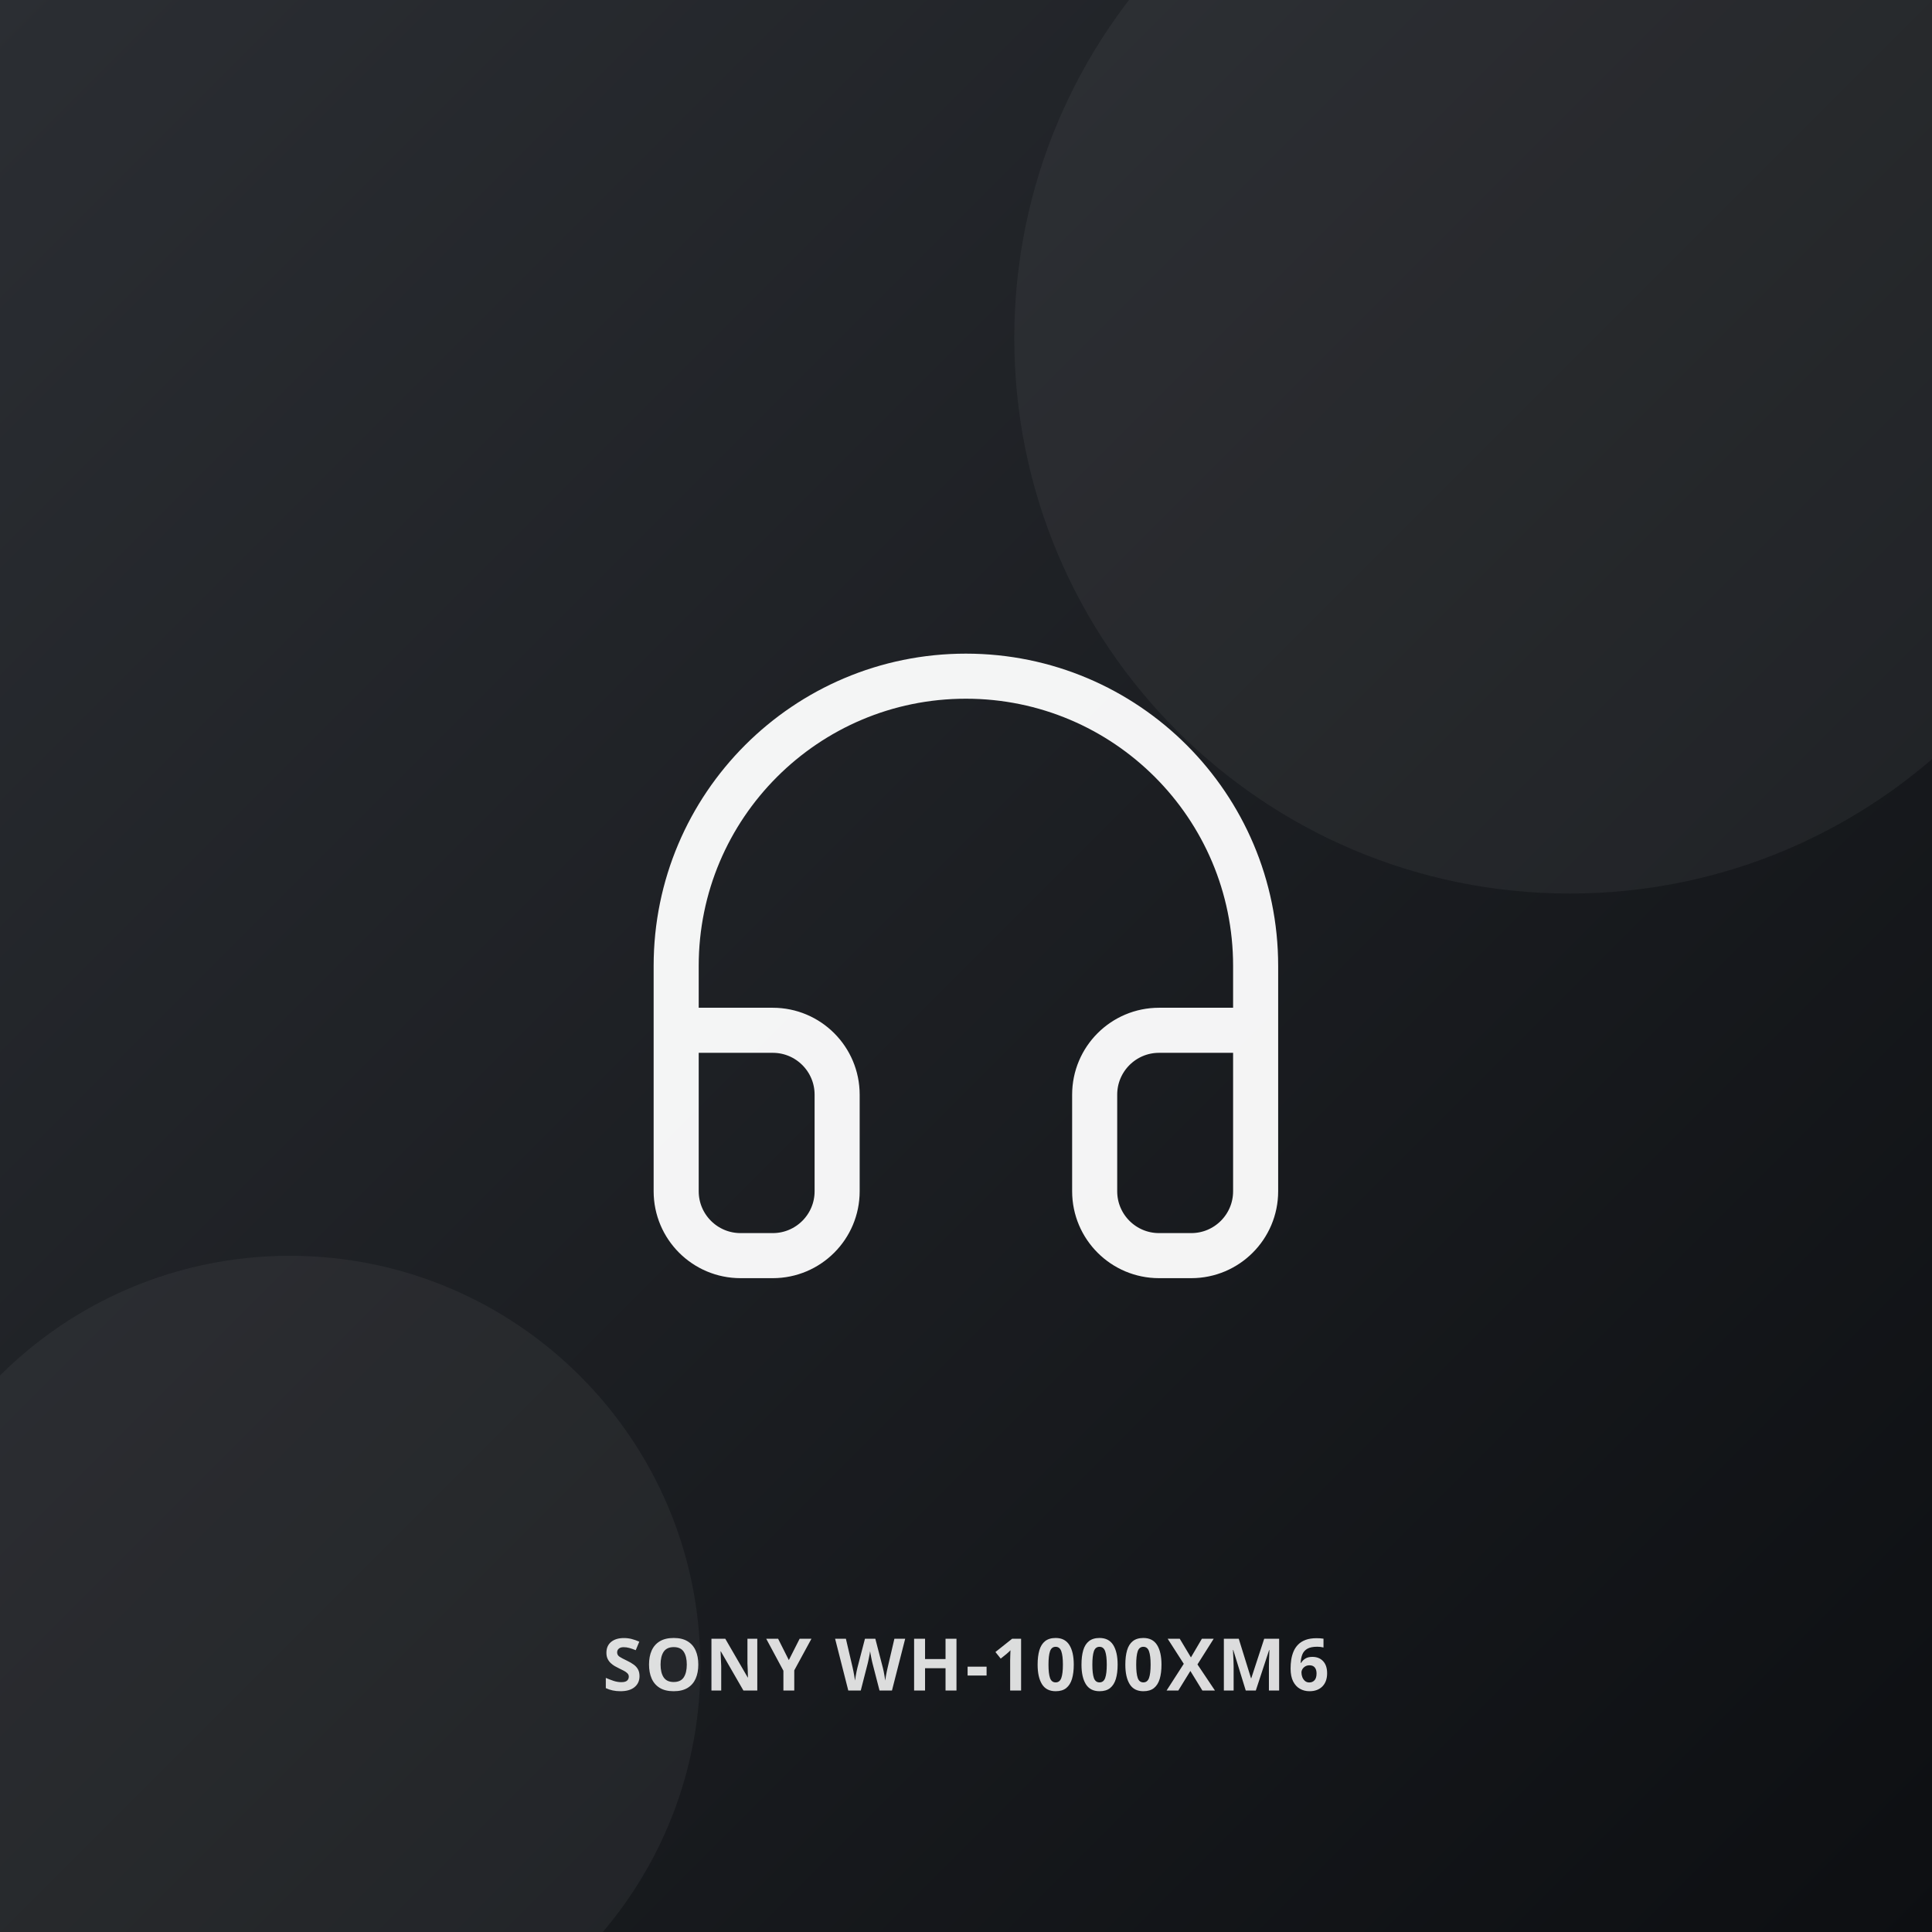
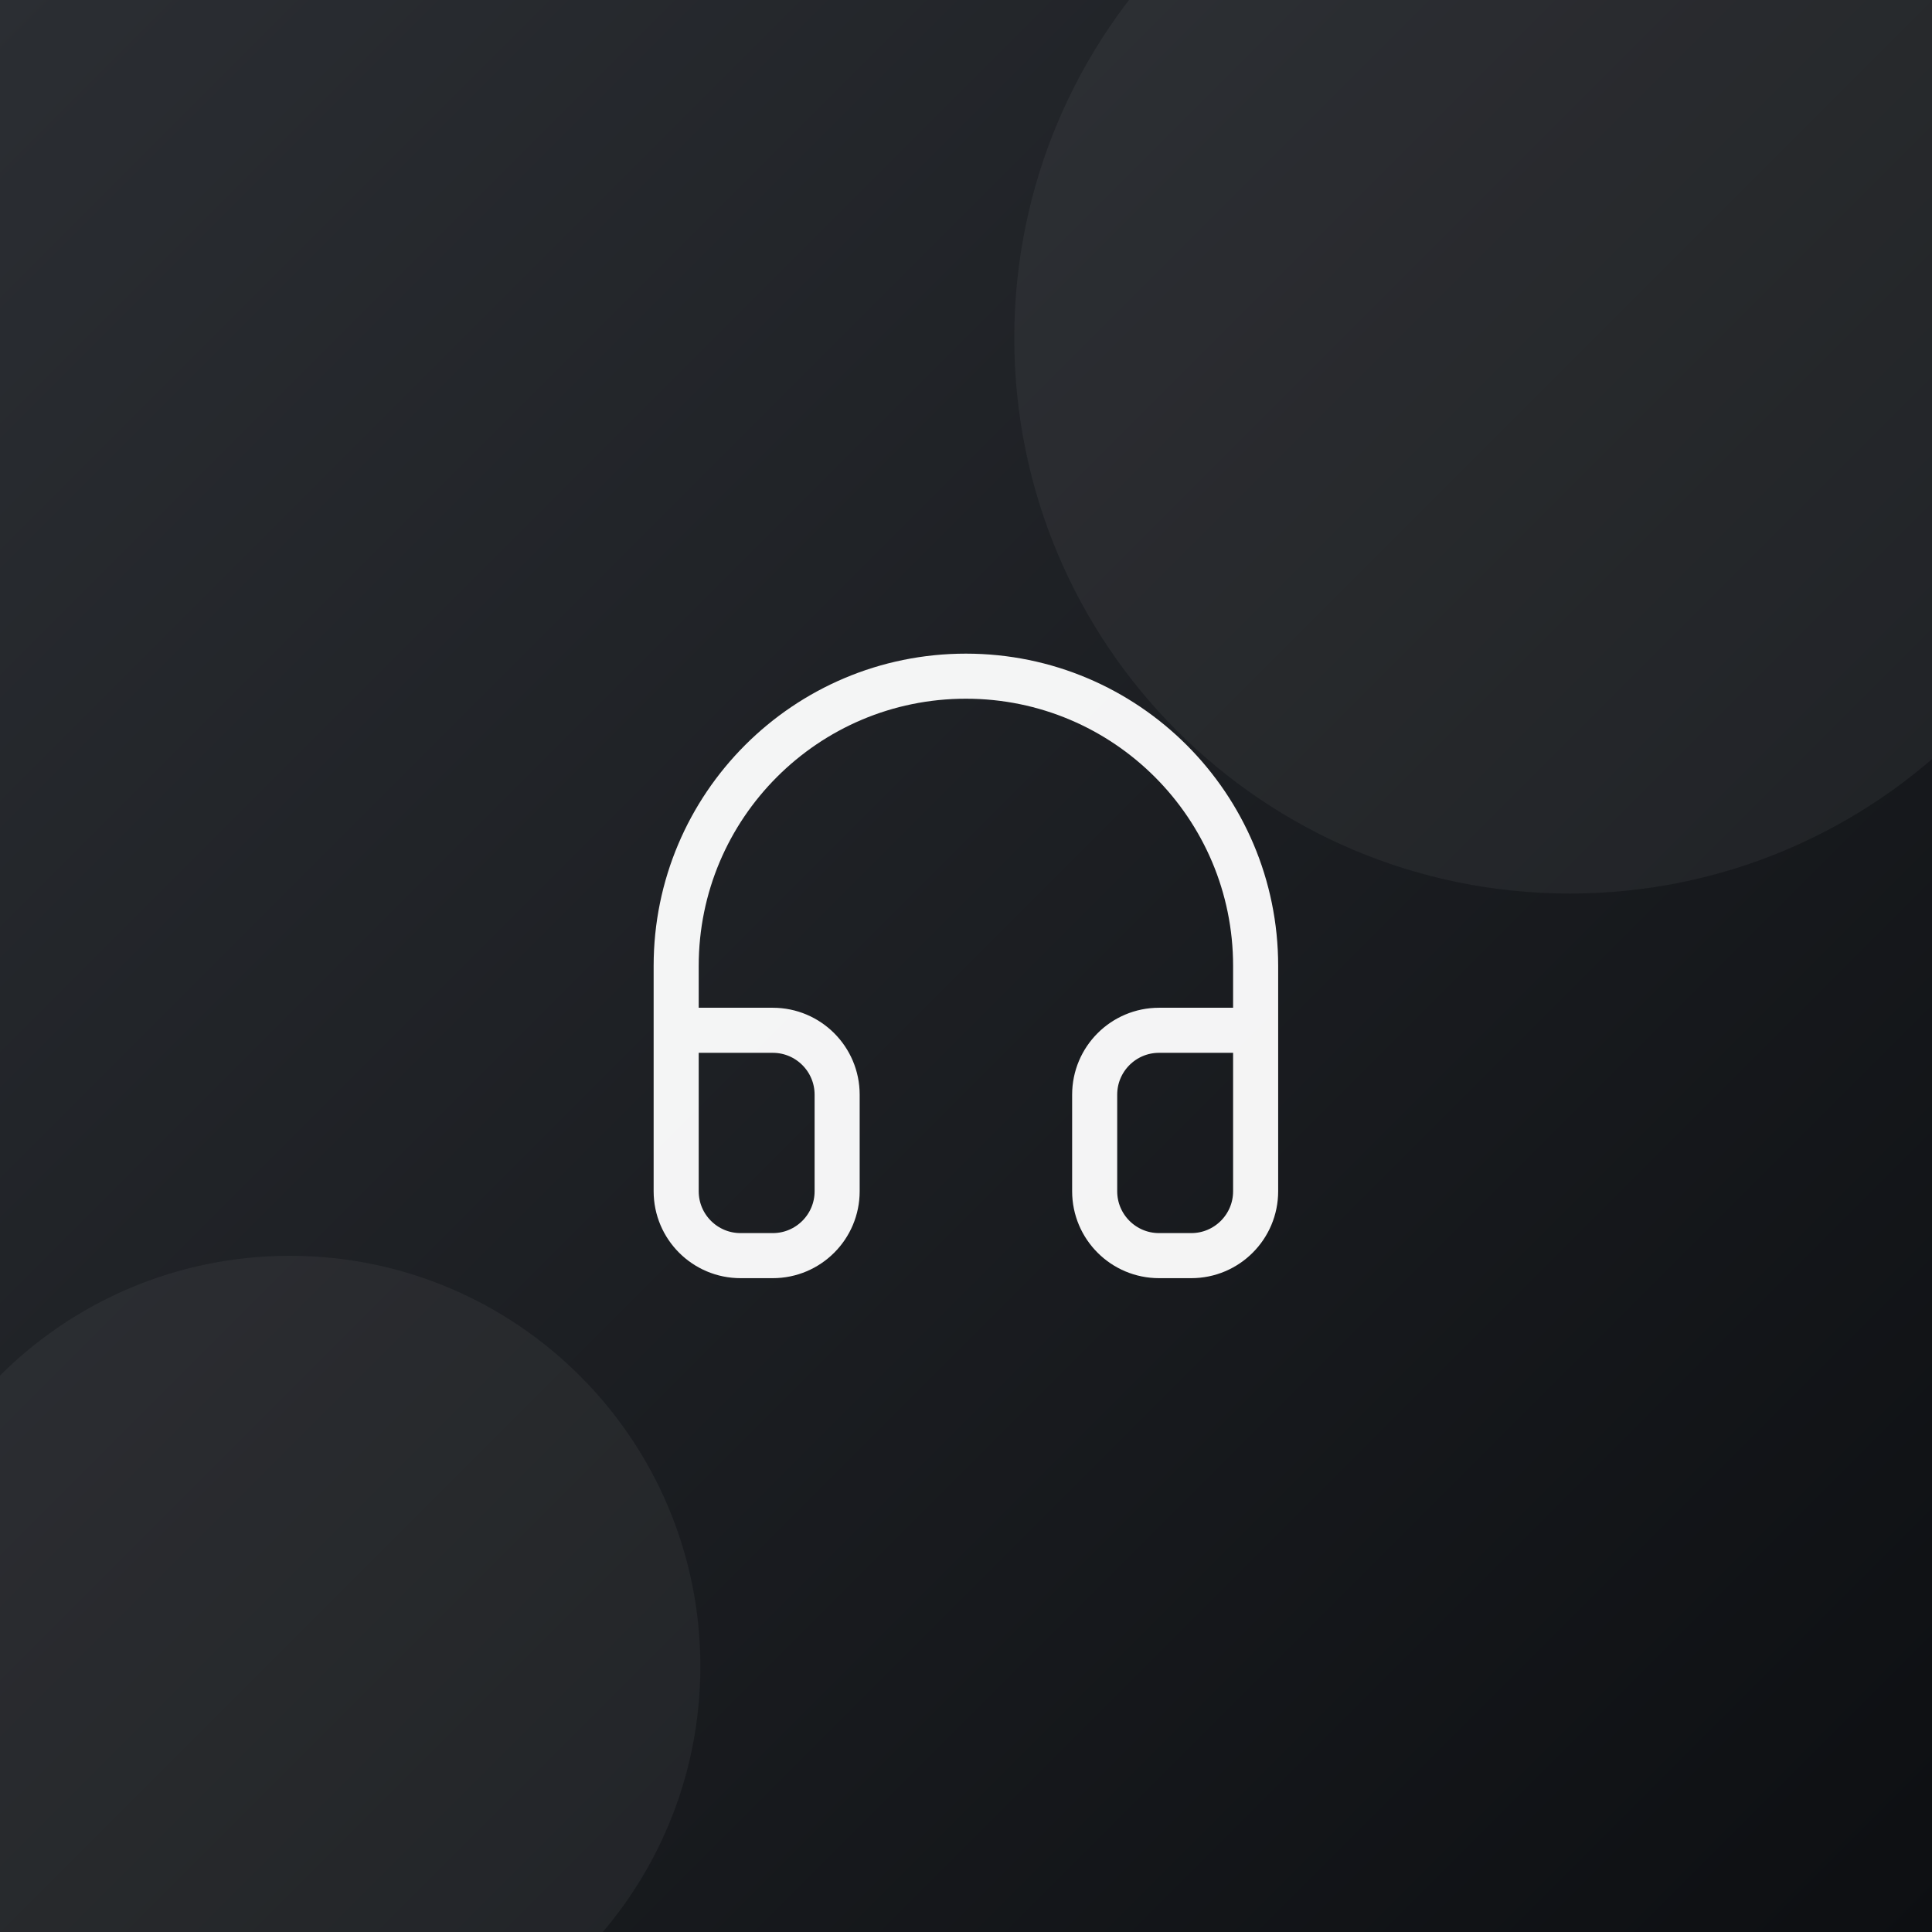
<svg xmlns="http://www.w3.org/2000/svg" viewBox="0 0 800 800" width="800" height="800" role="img" aria-label="Sony WH-1000XM6">
  <defs>
    <linearGradient id="g" x1="0%" y1="0%" x2="100%" y2="100%">
      <stop offset="0%" stop-color="#2B2E33" />
      <stop offset="100%" stop-color="#0D0F12" />
    </linearGradient>
  </defs>
  <rect width="800" height="800" fill="url(#g)" />
  <circle cx="650" cy="140" r="230" fill="#ffffff" opacity="0.05" />
  <circle cx="120" cy="690" r="170" fill="#ffffff" opacity="0.05" />
  <g transform="translate(240,240) scale(13.33)" stroke="#ffffff" stroke-width="1.4" stroke-linecap="round" stroke-linejoin="round" fill="none" opacity="0.95">
    <path d="M3 14h3a2 2 0 0 1 2 2v3a2 2 0 0 1-2 2H5a2 2 0 0 1-2-2v-7a9 9 0 0 1 18 0v7a2 2 0 0 1-2 2h-1a2 2 0 0 1-2-2v-3a2 2 0 0 1 2-2h3" />
  </g>
-   <text x="400" y="700" text-anchor="middle" font-family="system-ui, sans-serif" font-size="30" font-weight="700" fill="#ffffff" opacity="0.85" letter-spacing="1">SONY WH-1000XM6</text>
</svg>
